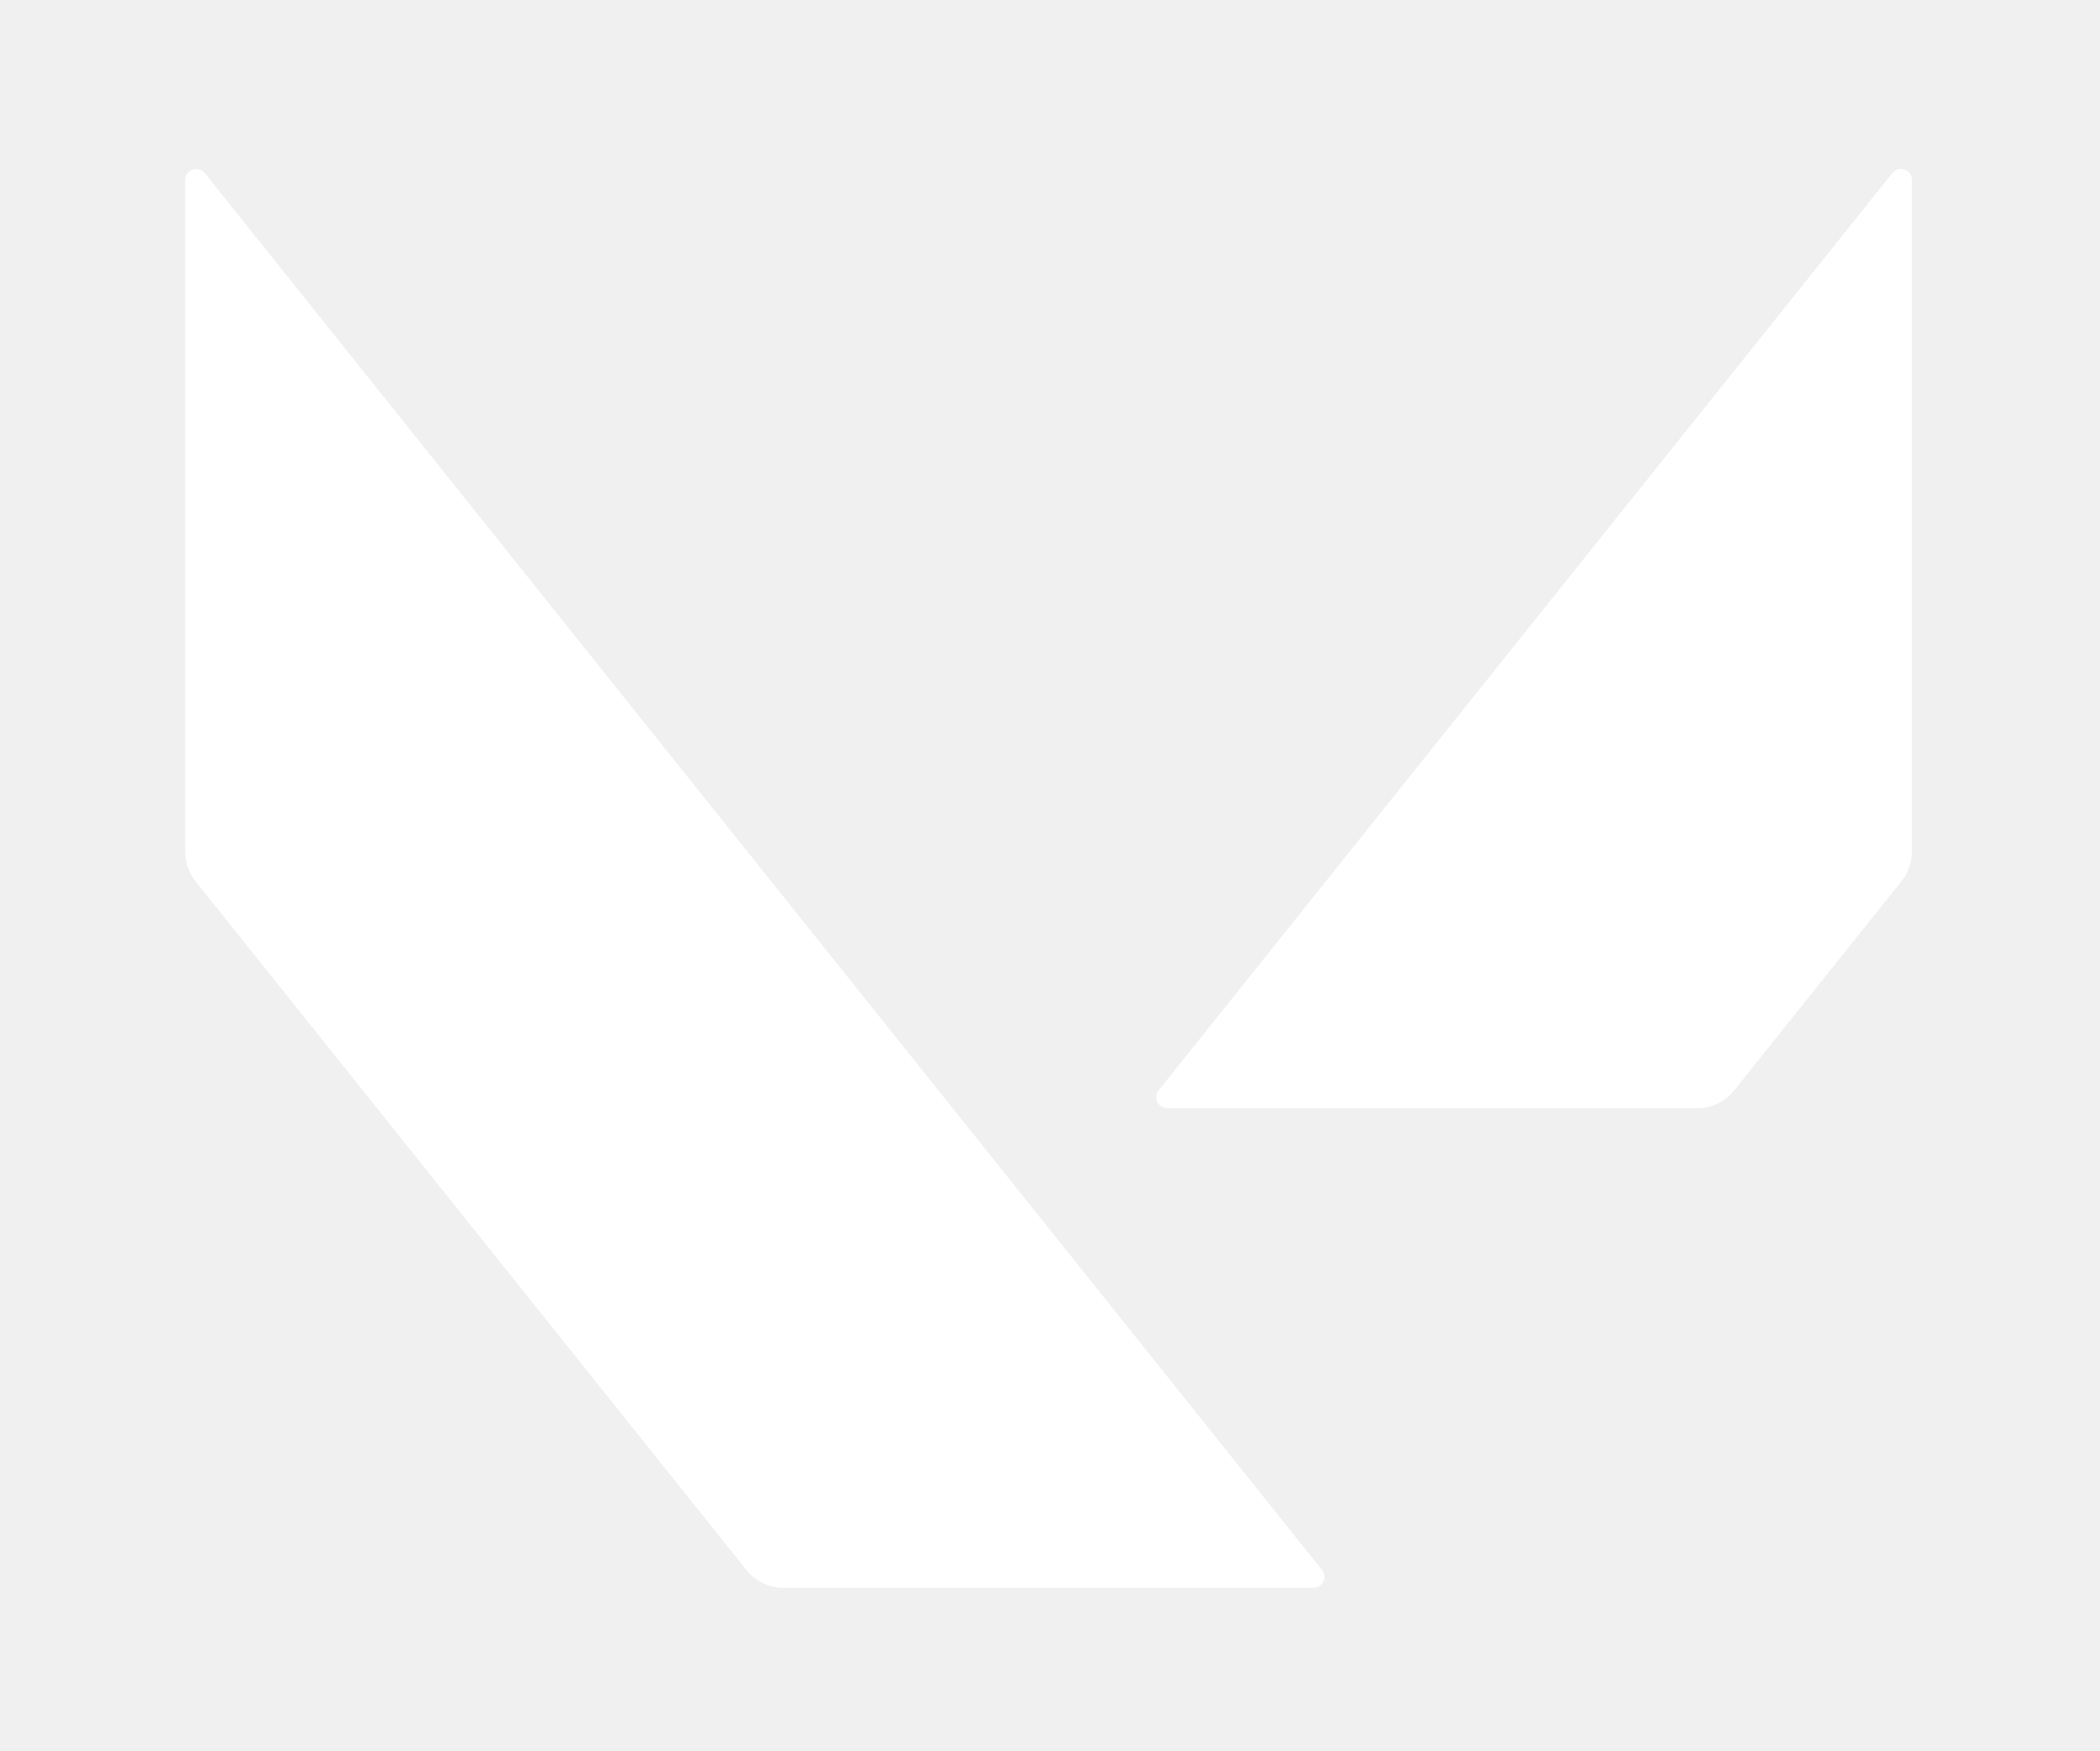
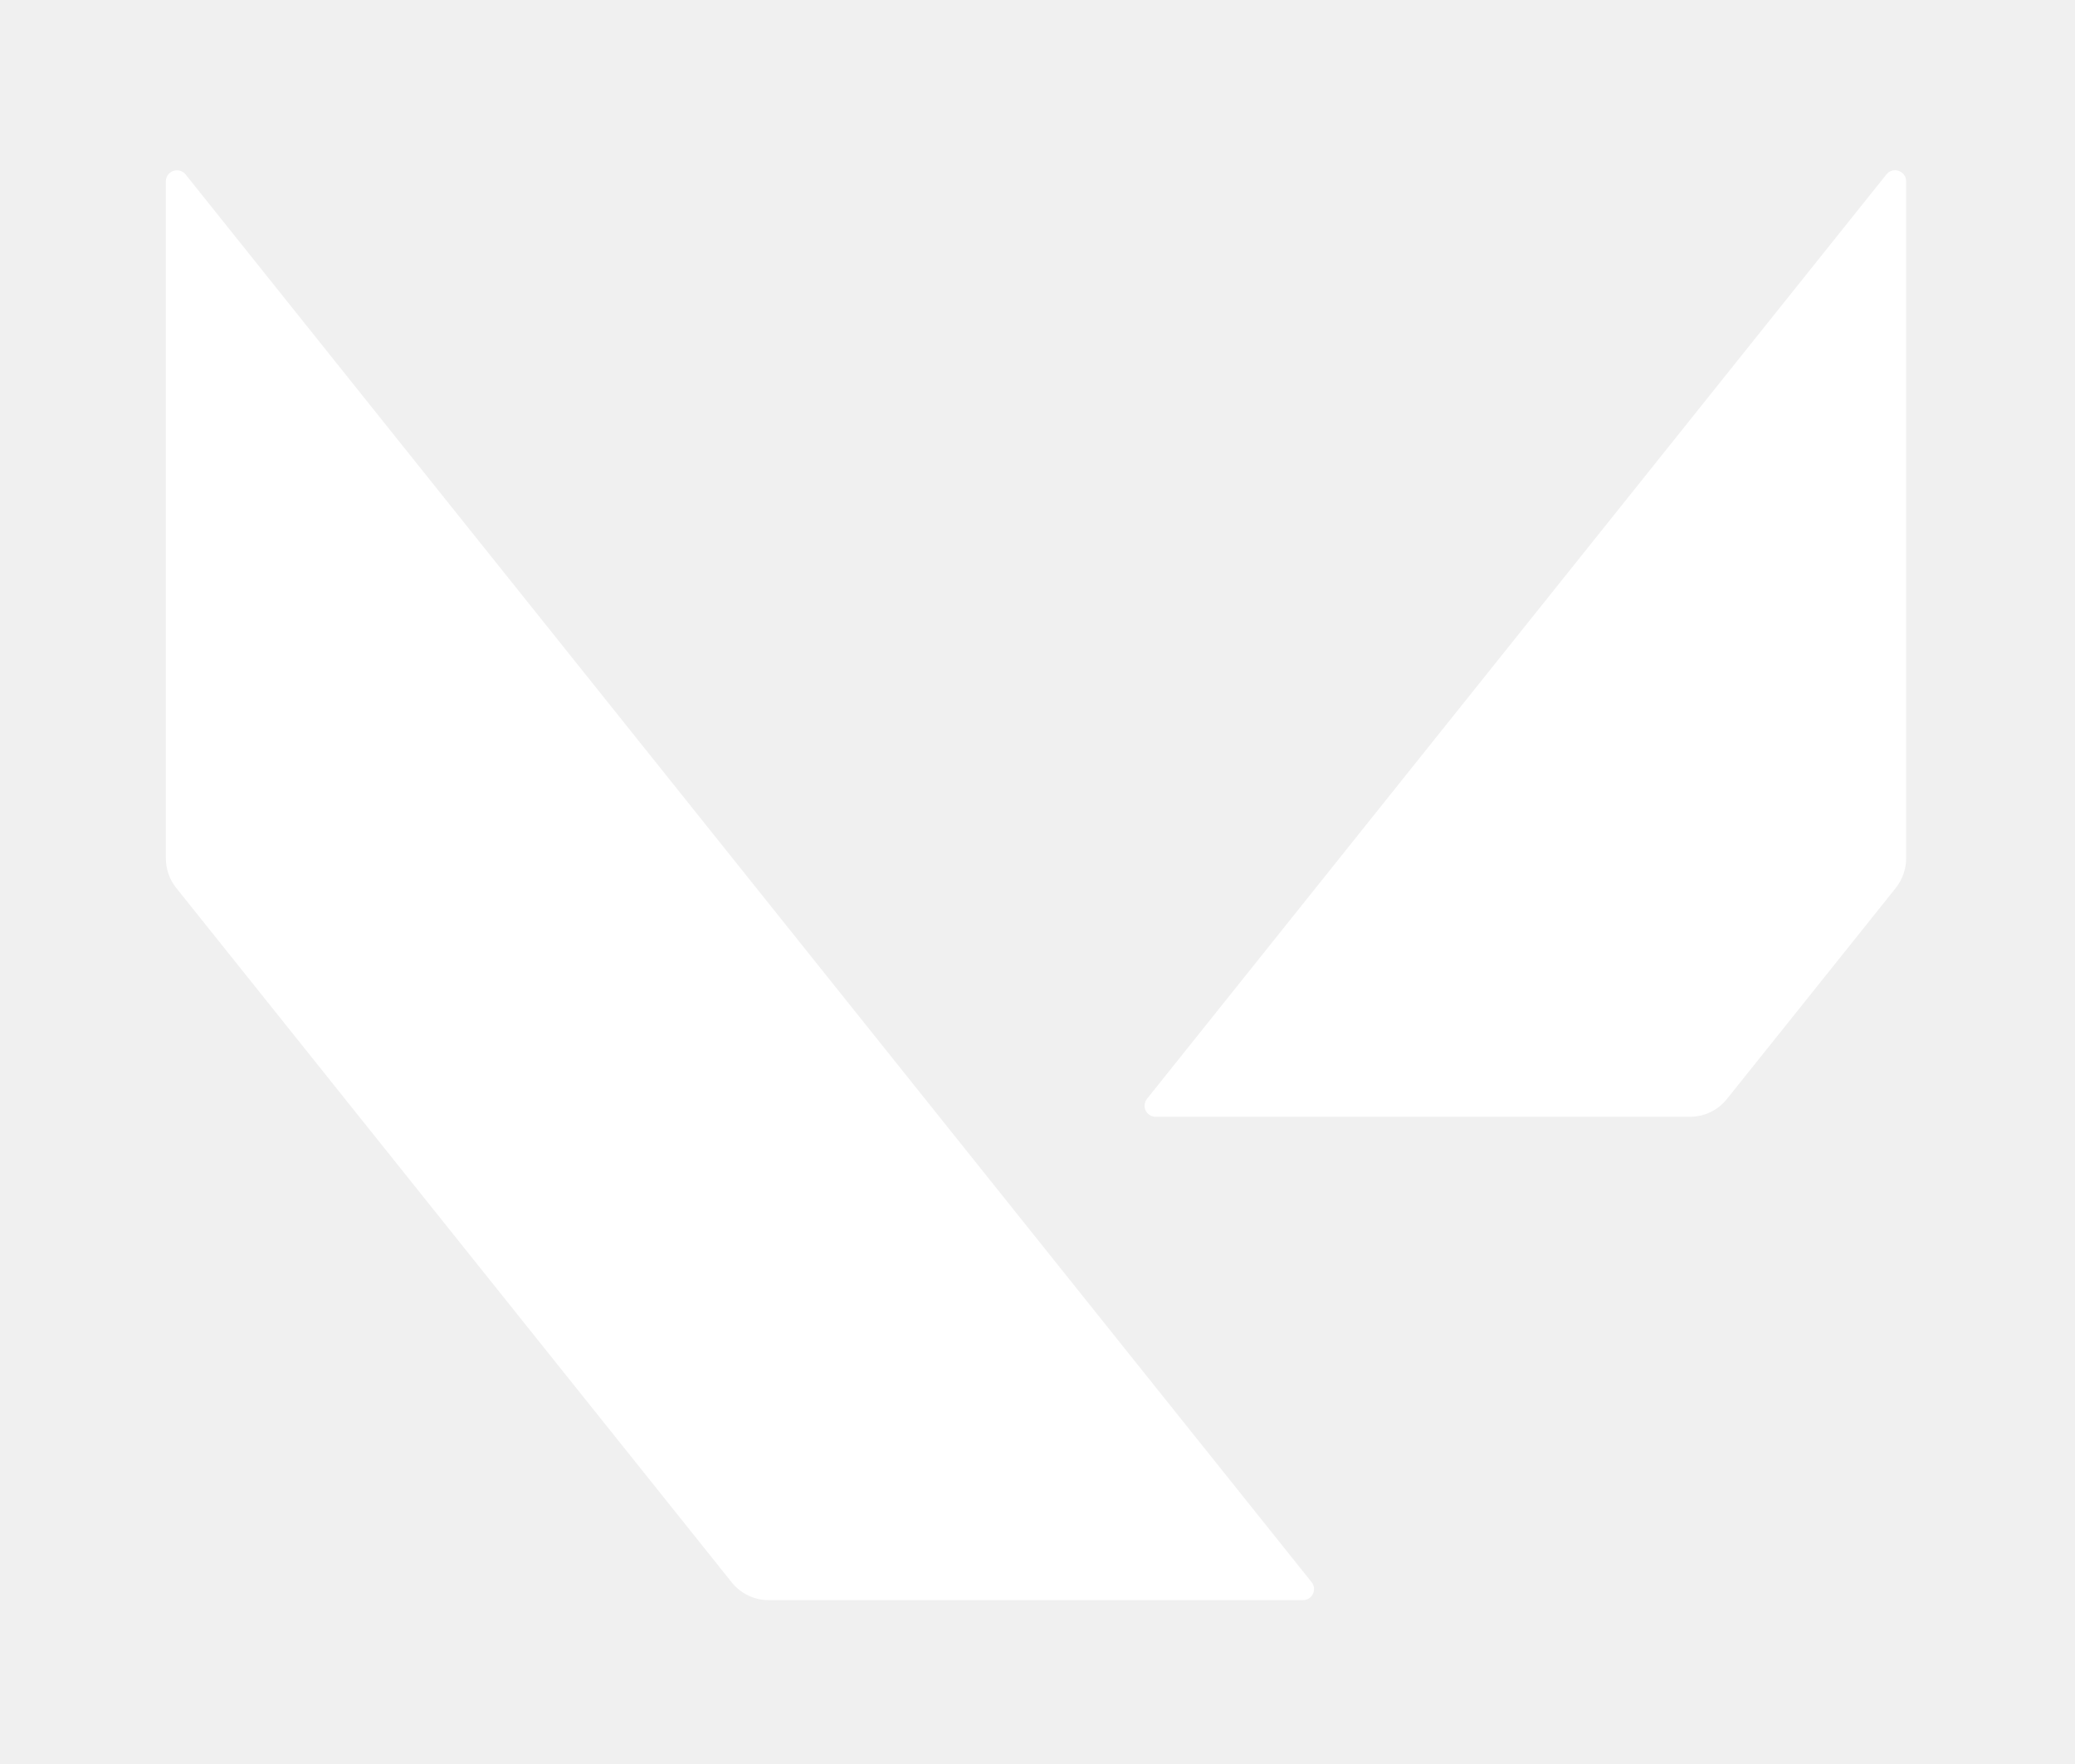
- <svg xmlns="http://www.w3.org/2000/svg" fill="none" width="30" height="25" viewBox="0 0 100 100">
+ <svg xmlns="http://www.w3.org/2000/svg" fill="none" width="30" height="25.5" viewBox="0 0 100 100">
  <path d="M99.25 48.66V10.28c0-.59-.75-.86-1.12-.39l-41.92 52.4a.627.627 0 00.49 1.02h30.29c.82 0 1.59-.37 2.1-1.01l9.57-11.96c.38-.48.59-1.07.59-1.68zM1.17 50.34L32.66 89.7c.51.64 1.28 1.01 2.1 1.01h30.29c.53 0 .82-.61.49-1.02L1.7 9.89c-.37-.46-1.12-.2-1.12.39v38.38c0 .61.21 1.2.59 1.68z" fill="#fff" />
</svg>
